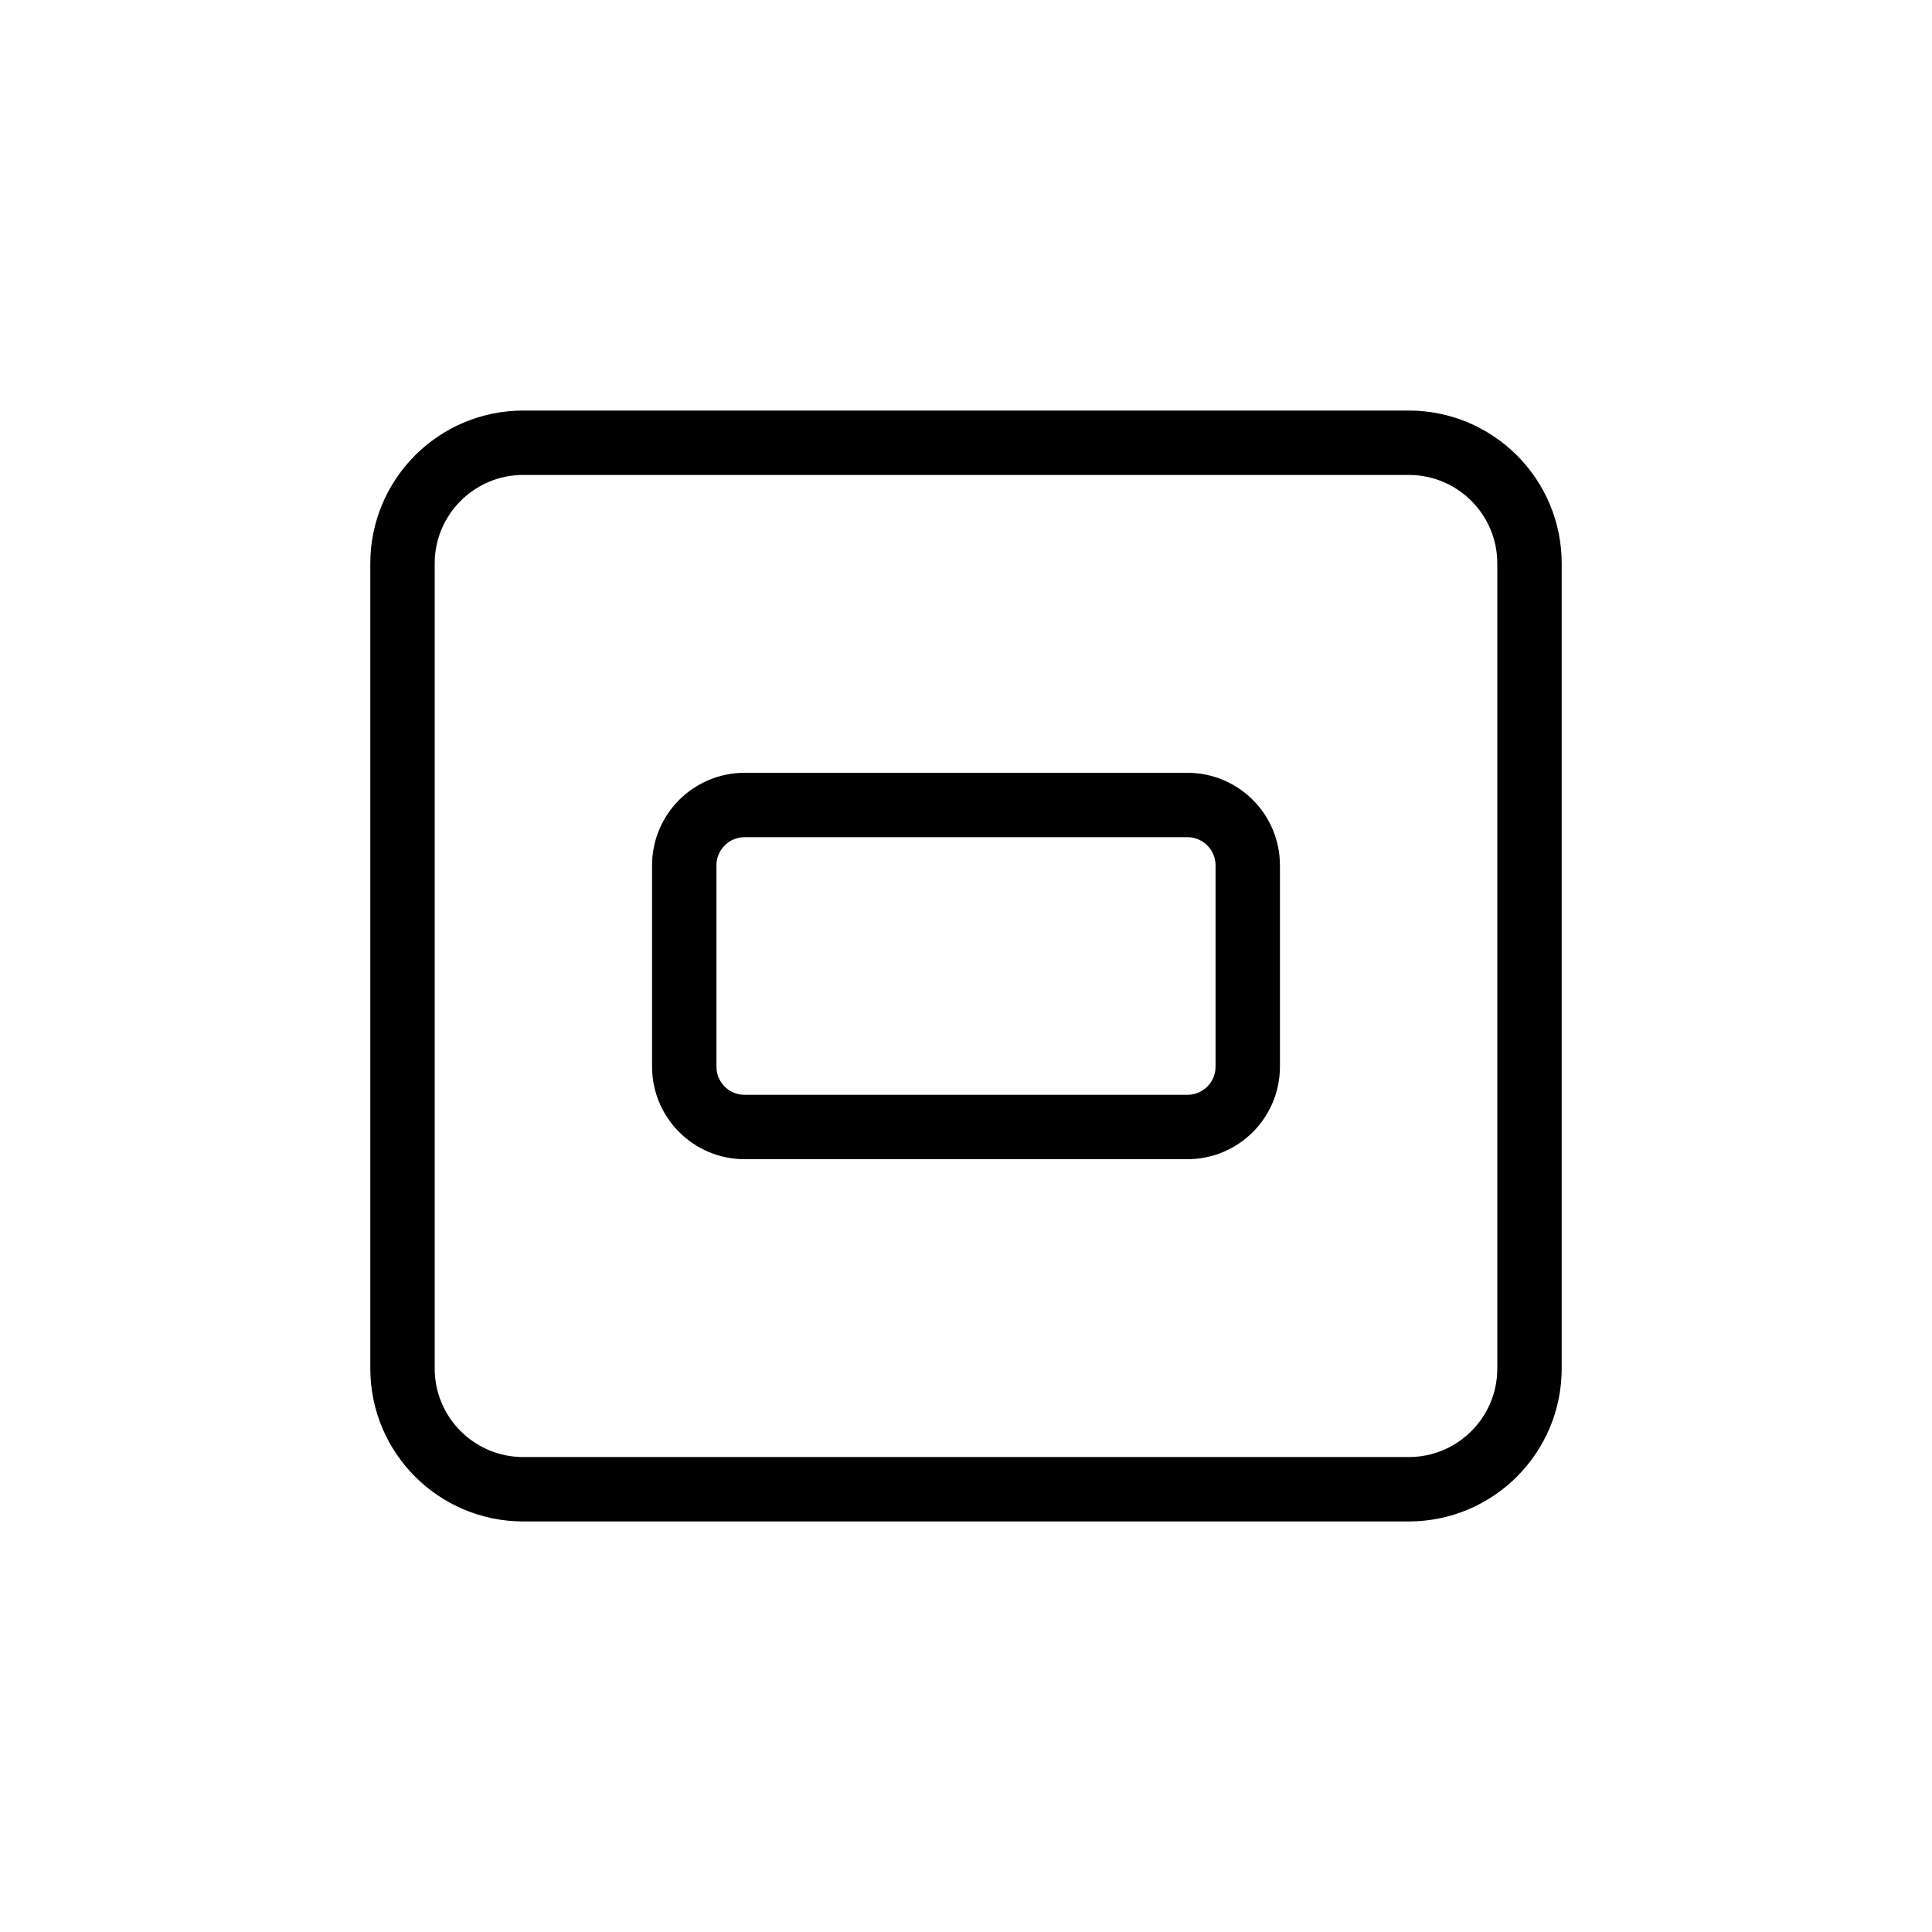
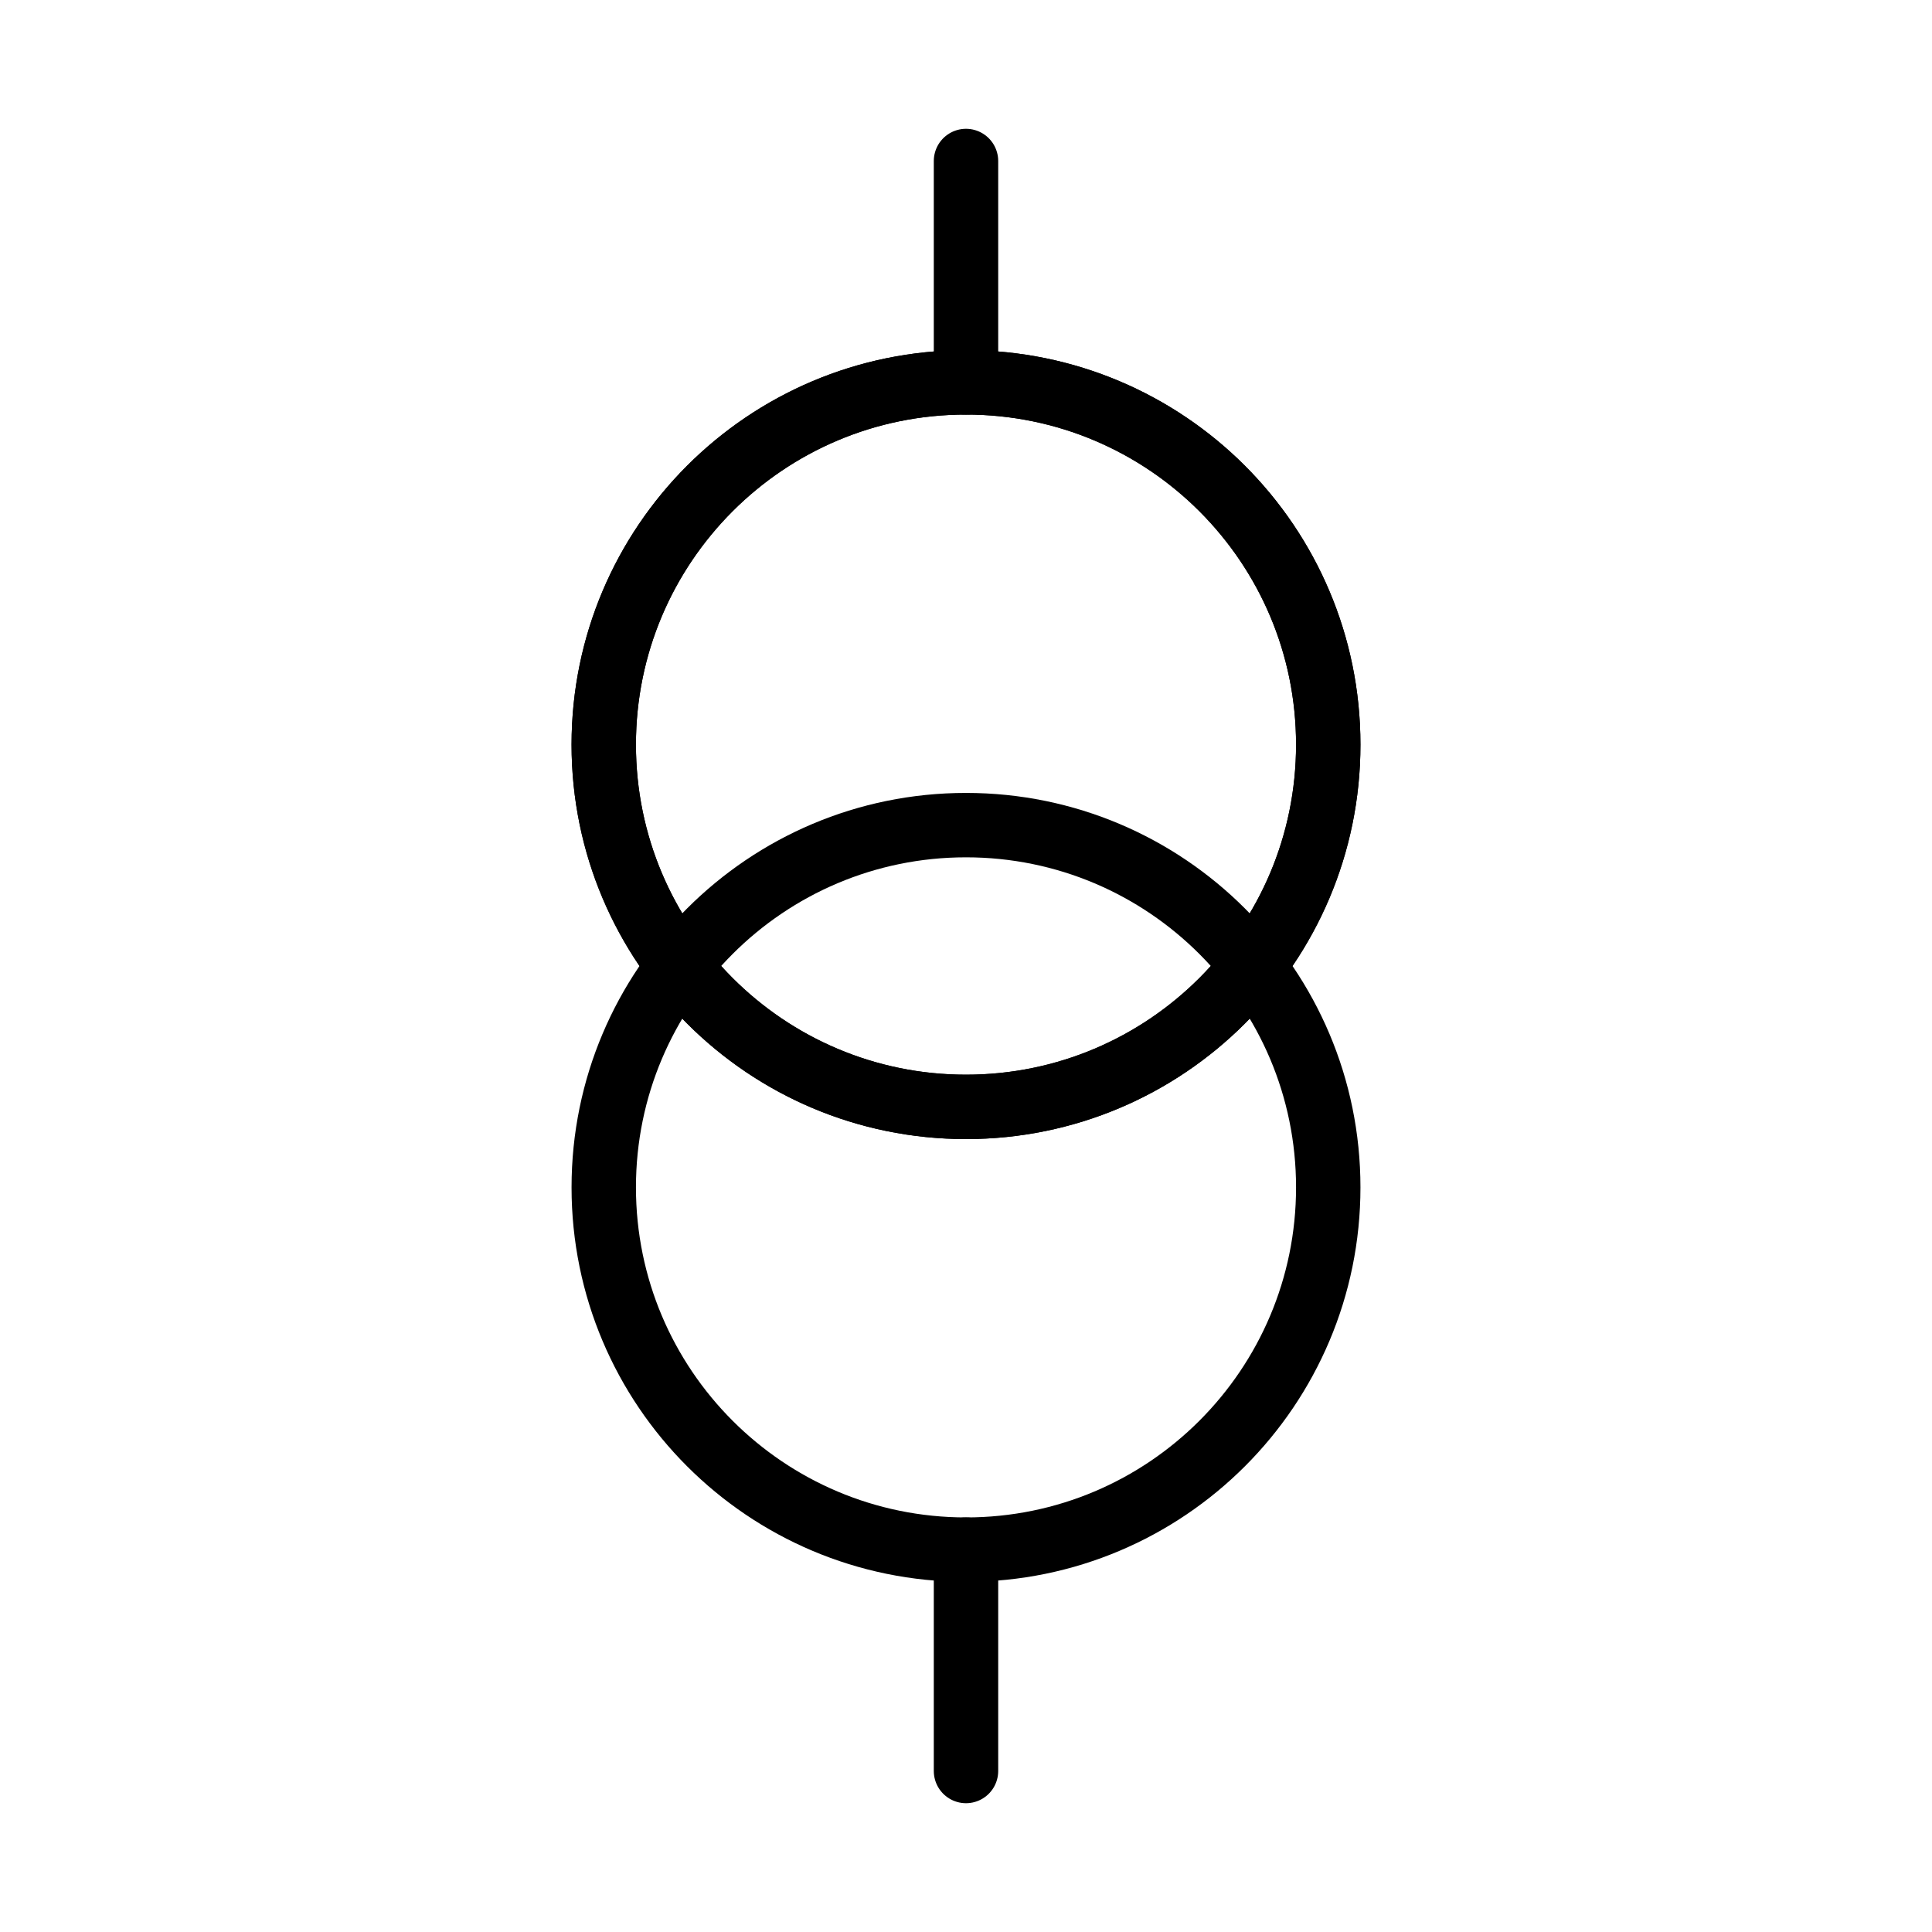
<svg xmlns="http://www.w3.org/2000/svg" viewBox="0 0 48 48" width="48" height="48" fill="none" stroke="currentColor" stroke-width="1.6" stroke-linecap="round" stroke-linejoin="round" role="img">
-   <rect x="10" y="11" width="28" height="26" rx="3" />
-   <rect x="17" y="20" width="14" height="8" rx="1.5" />
+   <path d="M24 4V9.5M24 38.5V44" />
+   <circle cx="24" cy="18.5" r="9" />
+   <circle cx="24" cy="29.5" r="9" />
+   <circle cx="24" cy="18.5" r="9" />
</svg>
